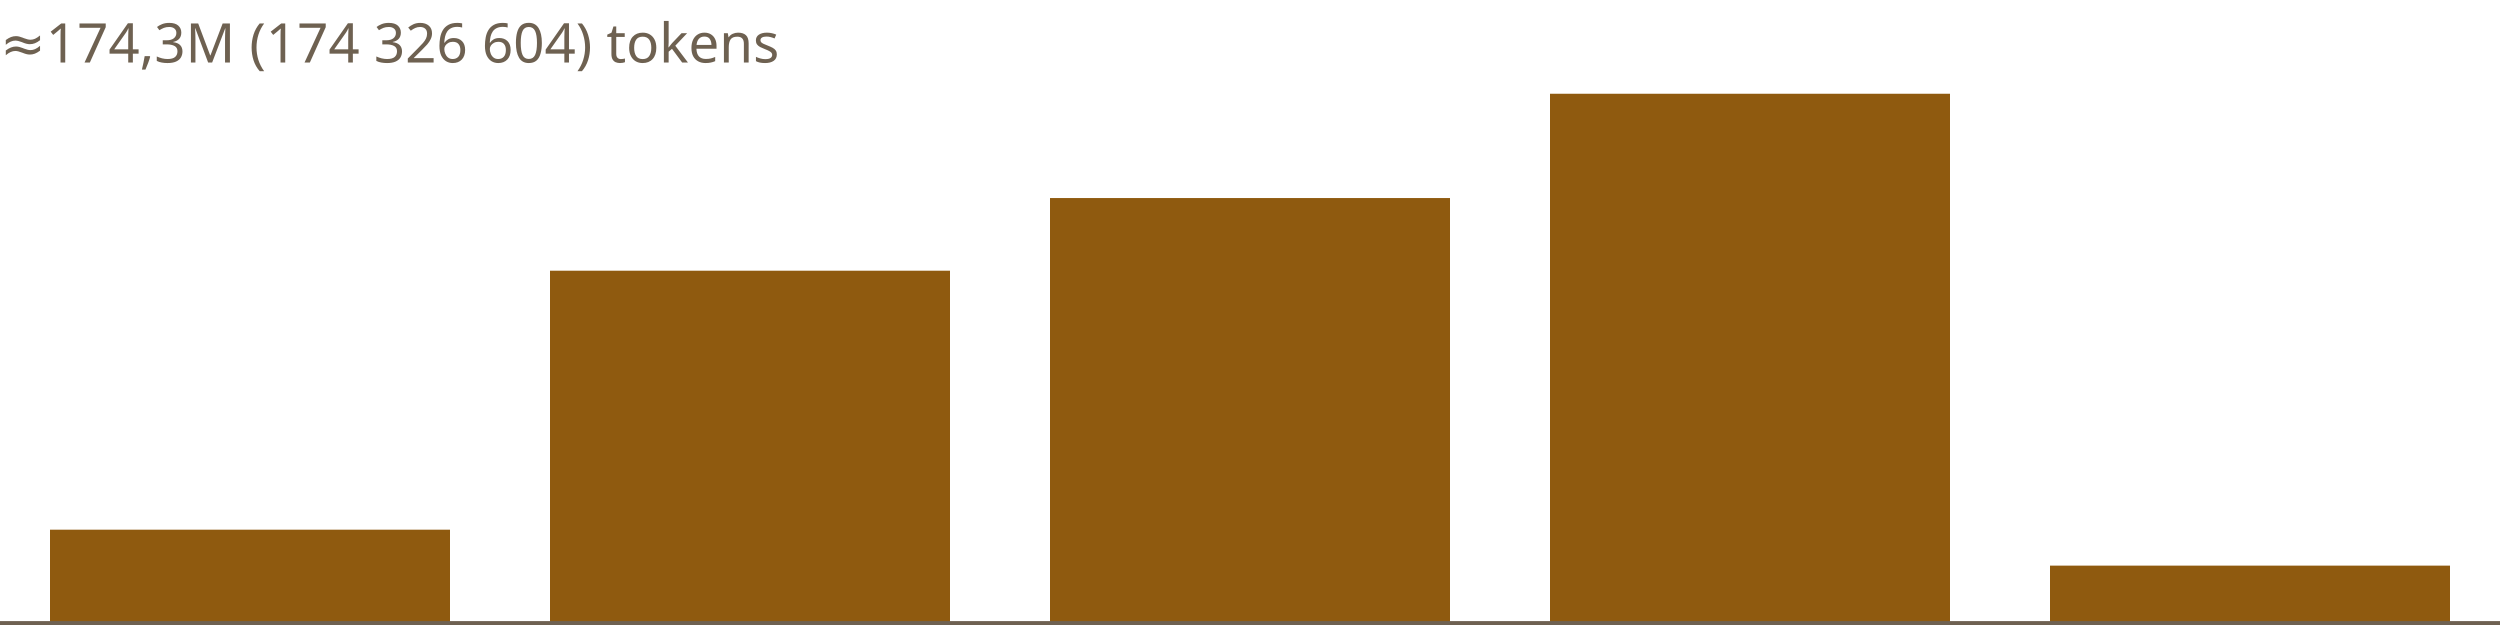
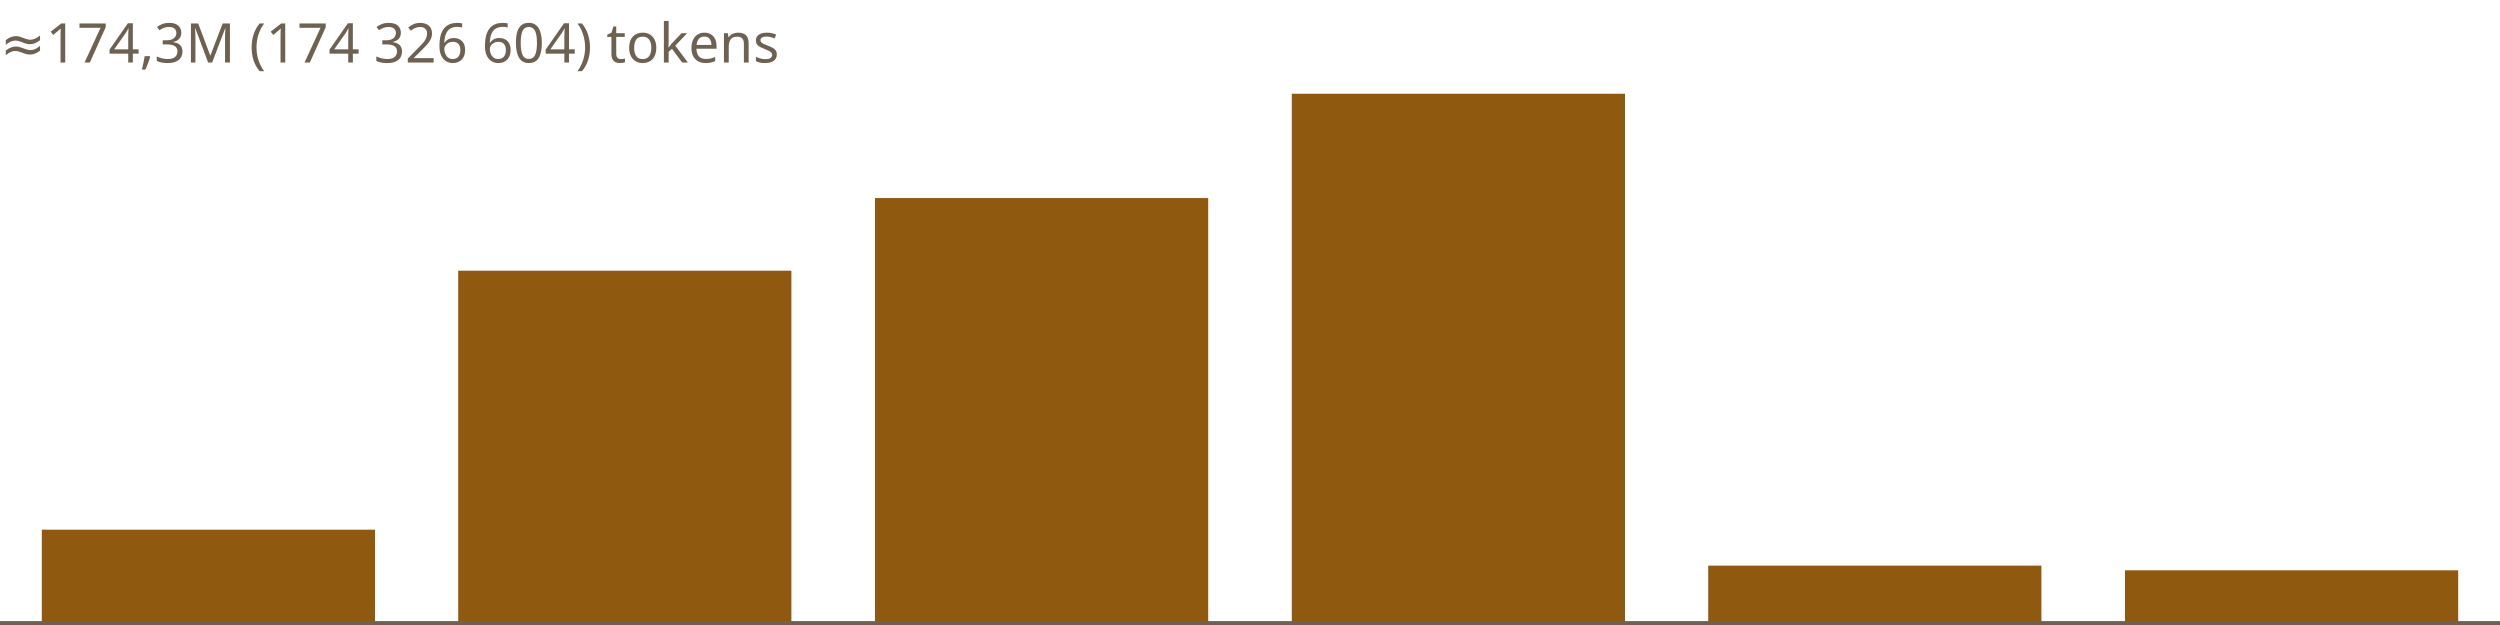
<svg xmlns="http://www.w3.org/2000/svg" viewBox="0 0 640 160">
  <text x="0" y="16" font-family="system-ui,sans-serif" font-size="14" fill="#6e6151">≈174,3M (174 326 604) tokens</text>
-   <rect class="barre" x="12.8" y="135.6" width="102.4" height="24.4" fill="#8f5a0f" />
-   <rect class="barre" x="140.8" y="69.3" width="102.4" height="90.7" fill="#8f5a0f" />
-   <rect class="barre" x="268.8" y="50.7" width="102.4" height="109.3" fill="#8f5a0f" />
-   <rect class="barre" x="396.8" y="24.0" width="102.4" height="136.0" fill="#8f5a0f" />
-   <rect class="barre" x="524.8" y="144.8" width="102.4" height="15.2" fill="#8f5a0f" />
+   <rect class="barre" x="10.7" y="135.6" width="85.3" height="24.4" fill="#8f5a0f" />
+   <rect class="barre" x="117.3" y="69.3" width="85.3" height="90.7" fill="#8f5a0f" />
+   <rect class="barre" x="224.0" y="50.7" width="85.3" height="109.3" fill="#8f5a0f" />
+   <rect class="barre" x="330.7" y="24.0" width="85.3" height="136.0" fill="#8f5a0f" />
+   <rect class="barre" x="437.3" y="144.8" width="85.3" height="15.2" fill="#8f5a0f" />
+   <rect class="barre" x="544.0" y="146.0" width="85.3" height="14.0" fill="#8f5a0f" />
  <rect x="0" y="159" width="640" height="1" fill="#6e6151" />
</svg>
